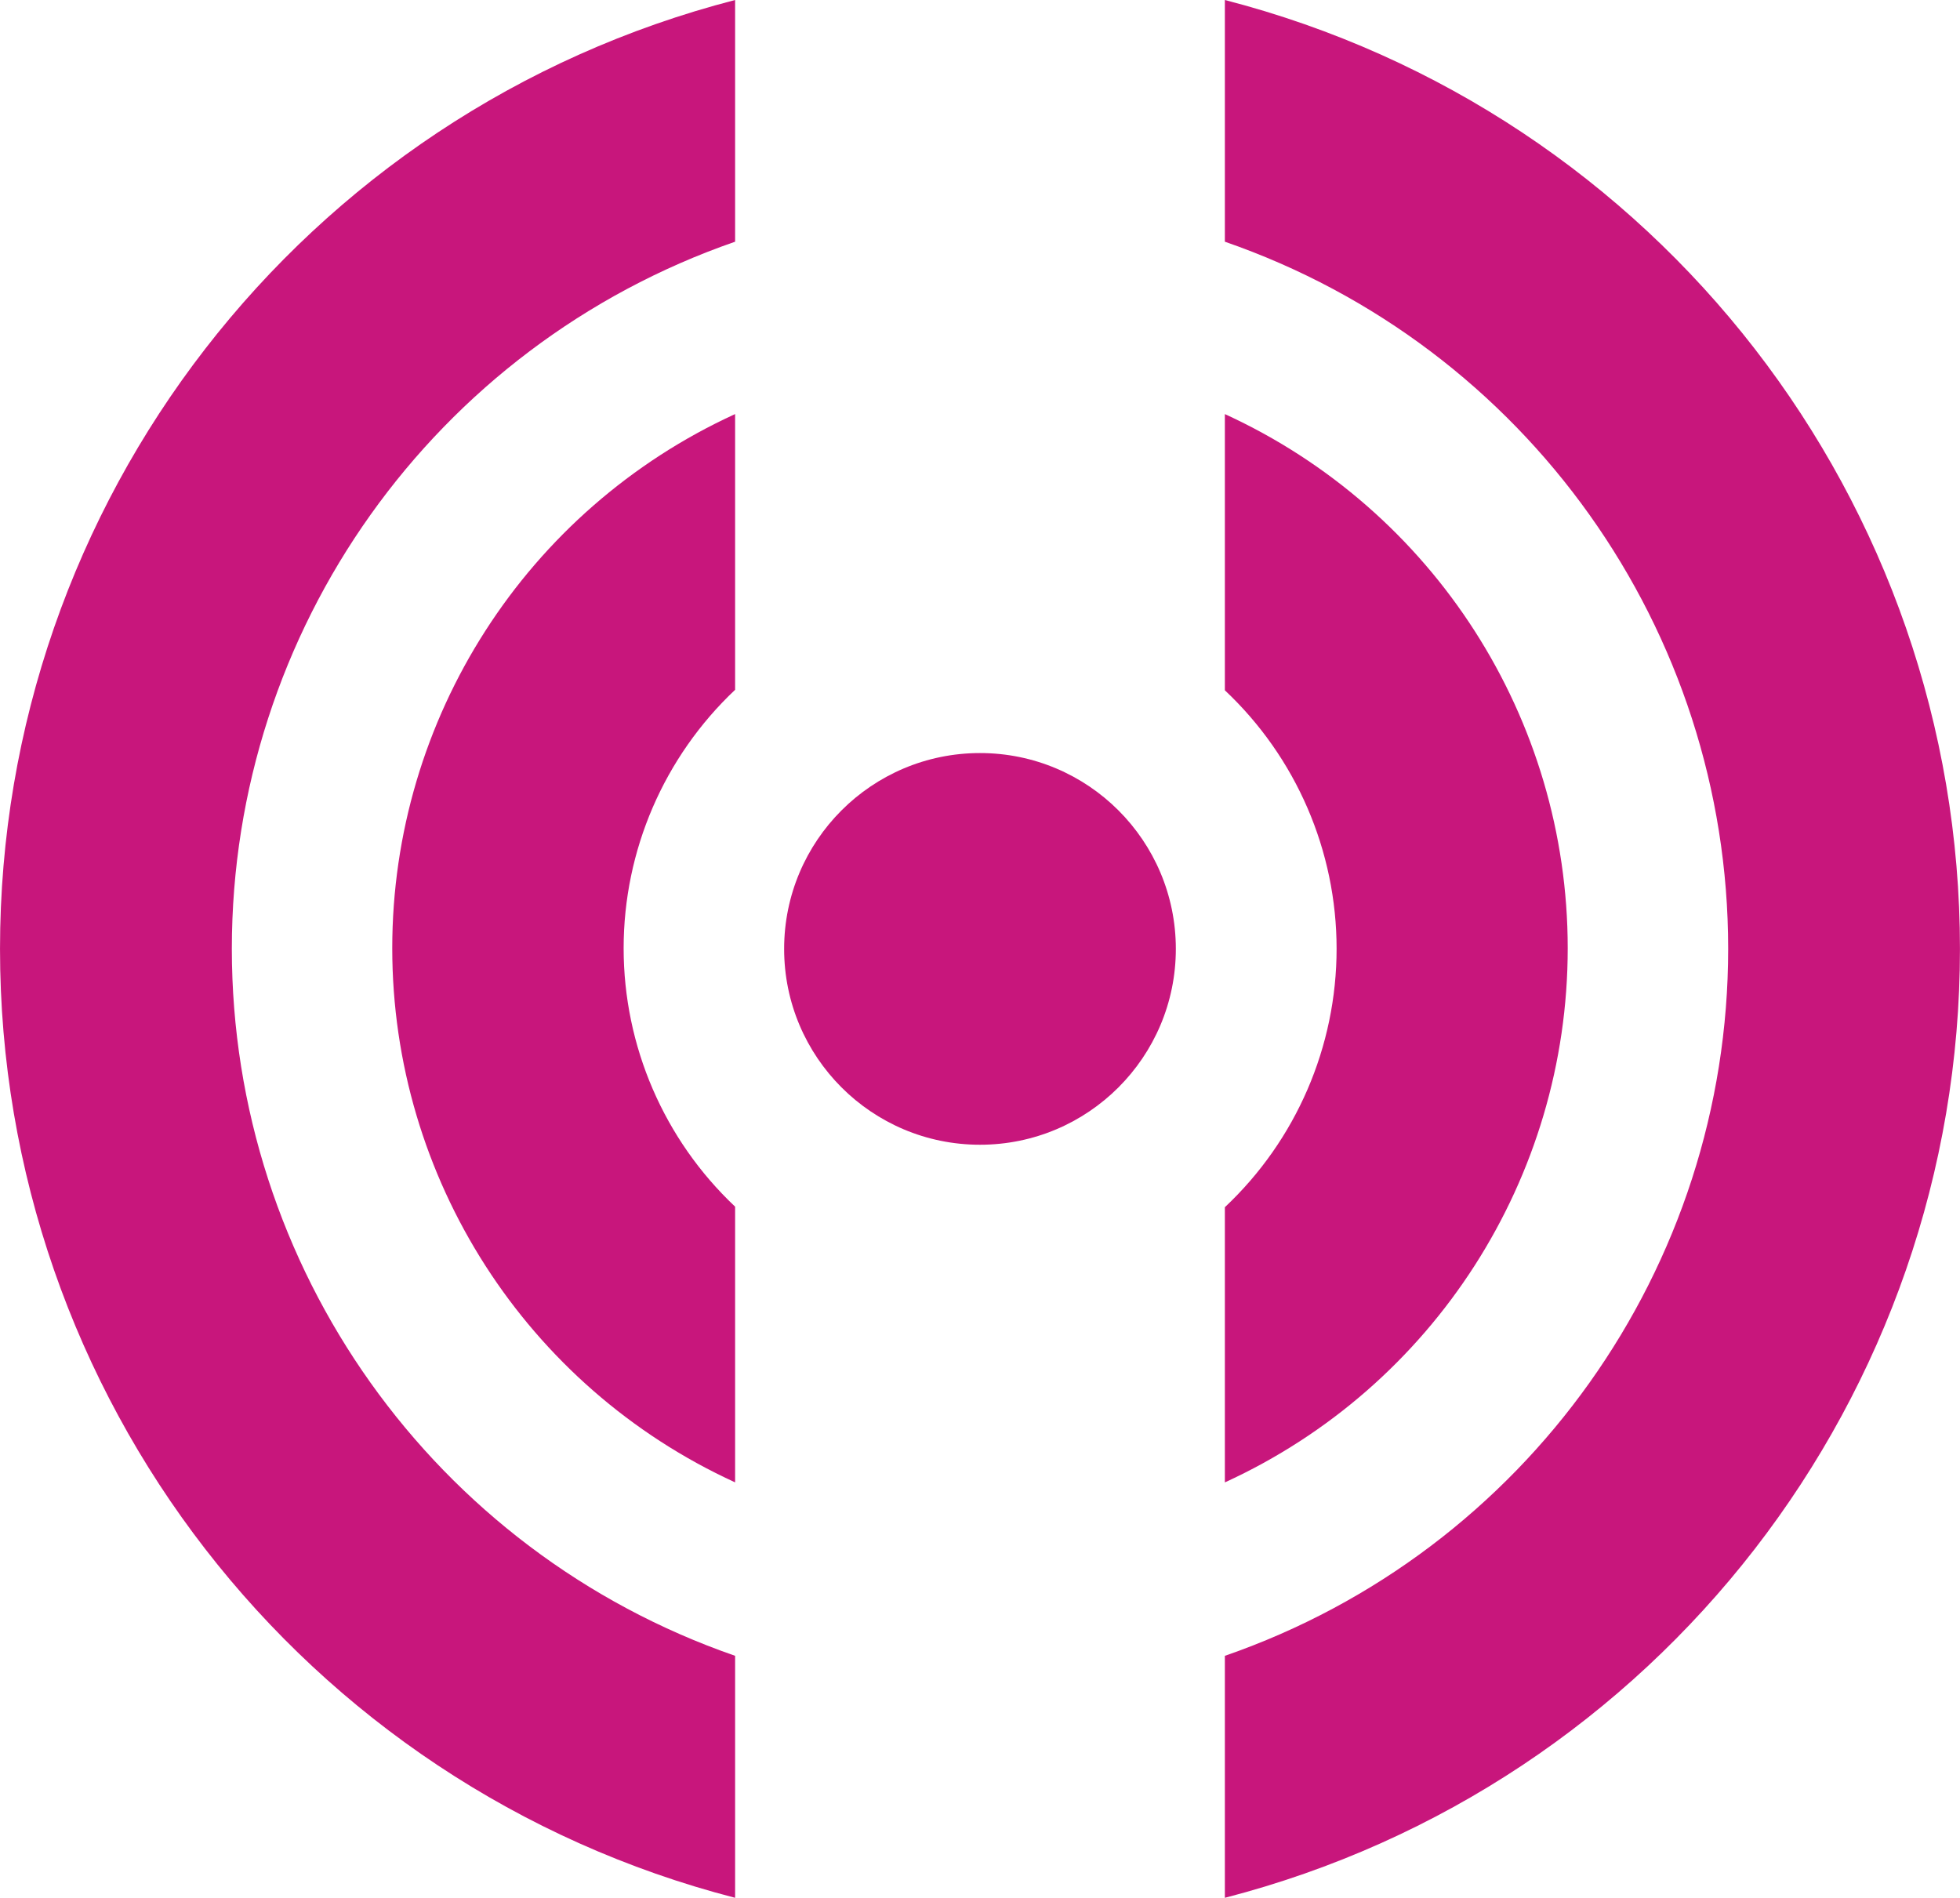
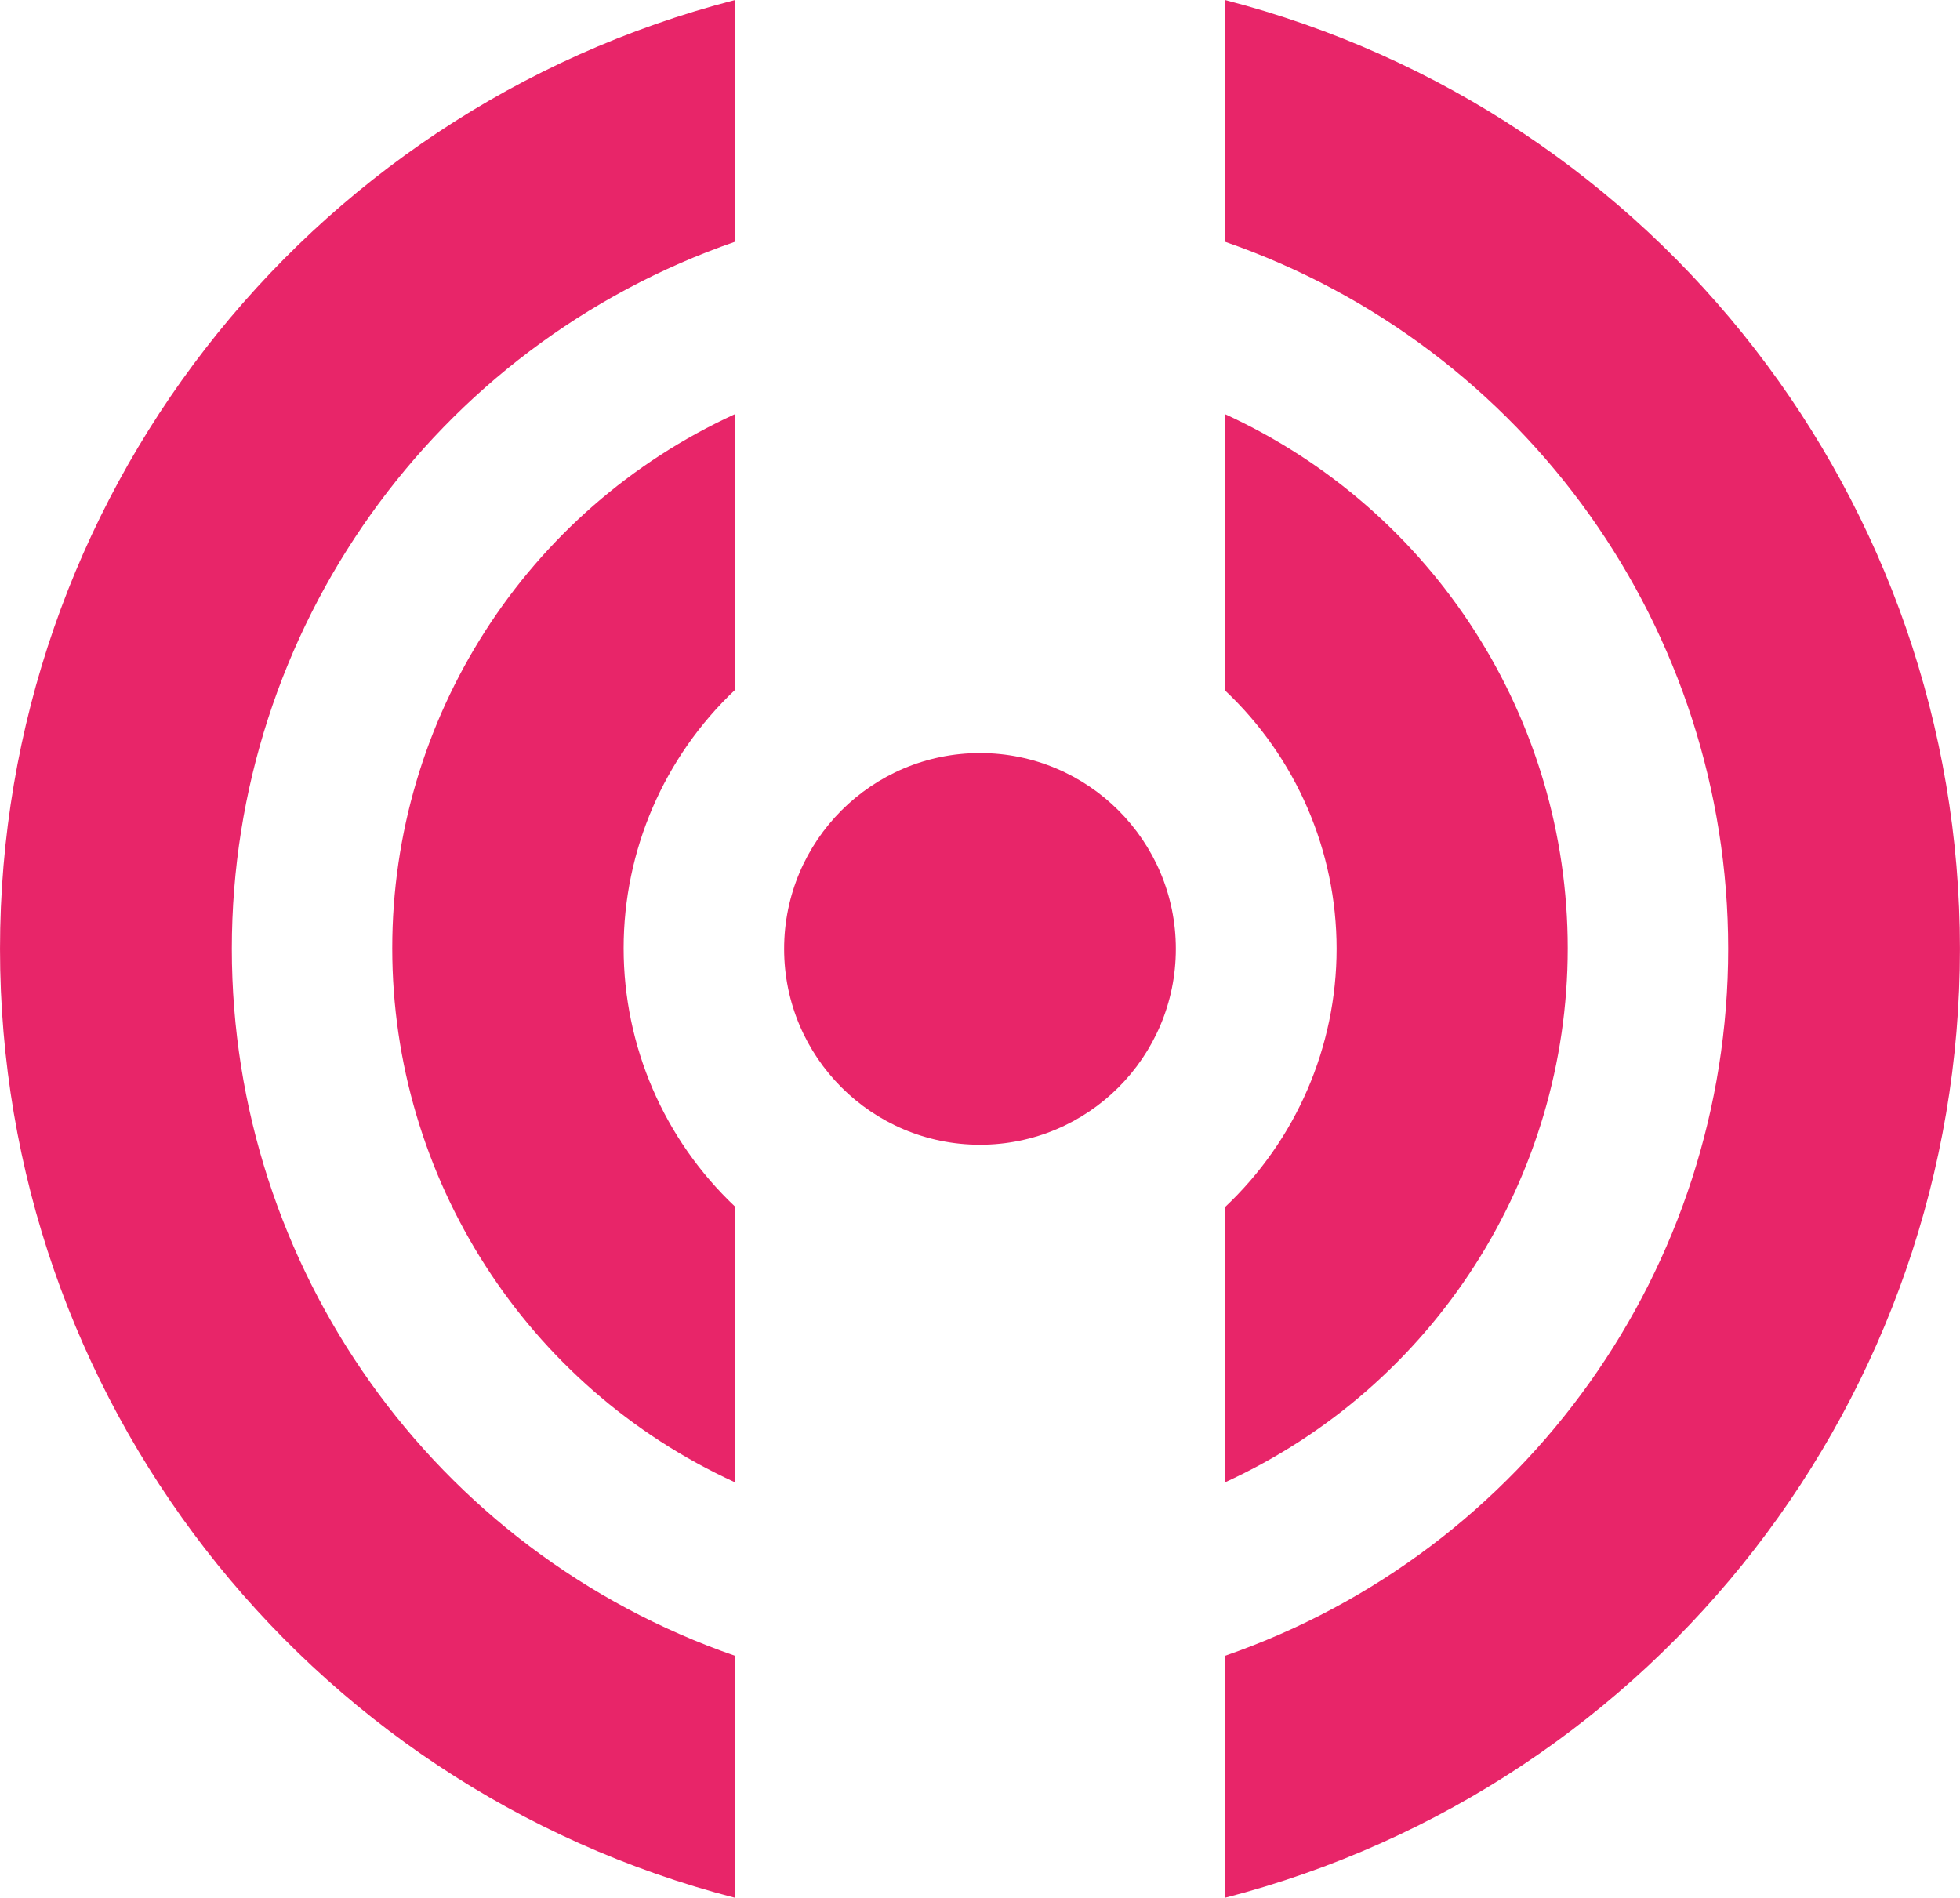
<svg xmlns="http://www.w3.org/2000/svg" width="74.357" height="72.001" viewBox="0 0 74.357 72.001">
  <g transform="translate(-1325.832 -7134.29)">
-     <path d="M1353.72,7150v10.46a13.48,13.48,0,0,0,0,19.609v10.46a22.29,22.29,0,0,1,0-40.53Z" transform="translate(0 0)" fill="#c8167c" />
-     <path d="M1353.72,7134.29v9.17a28.39,28.39,0,0,0,0,53.649v9.181a37.18,37.18,0,0,1,0-72Z" transform="translate(0 0)" fill="#c8167c" />
-     <circle cx="7.43" cy="7.43" r="7.43" transform="translate(1355.58 7162.86)" fill="#c8167c" />
-     <path d="M1372.3,7190.55v-10.46a13.461,13.461,0,0,0,0-19.611V7150a22.29,22.29,0,0,1,0,40.53Z" transform="translate(0 0)" fill="#c8167c" />
-     <path d="M1372.3,7206.29v-9.18a28.39,28.39,0,0,0,0-53.65v-9.17a37.18,37.18,0,0,1,0,72Z" transform="translate(0 0)" fill="#c8167c" />
+     <path d="M1353.72,7150v10.46a13.48,13.48,0,0,0,0,19.609v10.46a22.29,22.29,0,0,1,0-40.53Z" transform="translate(0 0)" fill="#e82569" />
+     <path d="M1353.72,7134.29v9.17a28.39,28.39,0,0,0,0,53.649v9.181a37.18,37.18,0,0,1,0-72Z" transform="translate(0 0)" fill="#e82569" />
+     <circle cx="7.43" cy="7.43" r="7.43" transform="translate(1355.58 7162.86)" fill="#e82569" />
+     <path d="M1372.3,7190.55v-10.46a13.461,13.461,0,0,0,0-19.611V7150a22.29,22.29,0,0,1,0,40.53Z" transform="translate(0 0)" fill="#e82569" />
+     <path d="M1372.3,7206.29v-9.18a28.39,28.39,0,0,0,0-53.65v-9.17a37.18,37.18,0,0,1,0,72Z" transform="translate(0 0)" fill="#e82569" />
  </g>
</svg>
